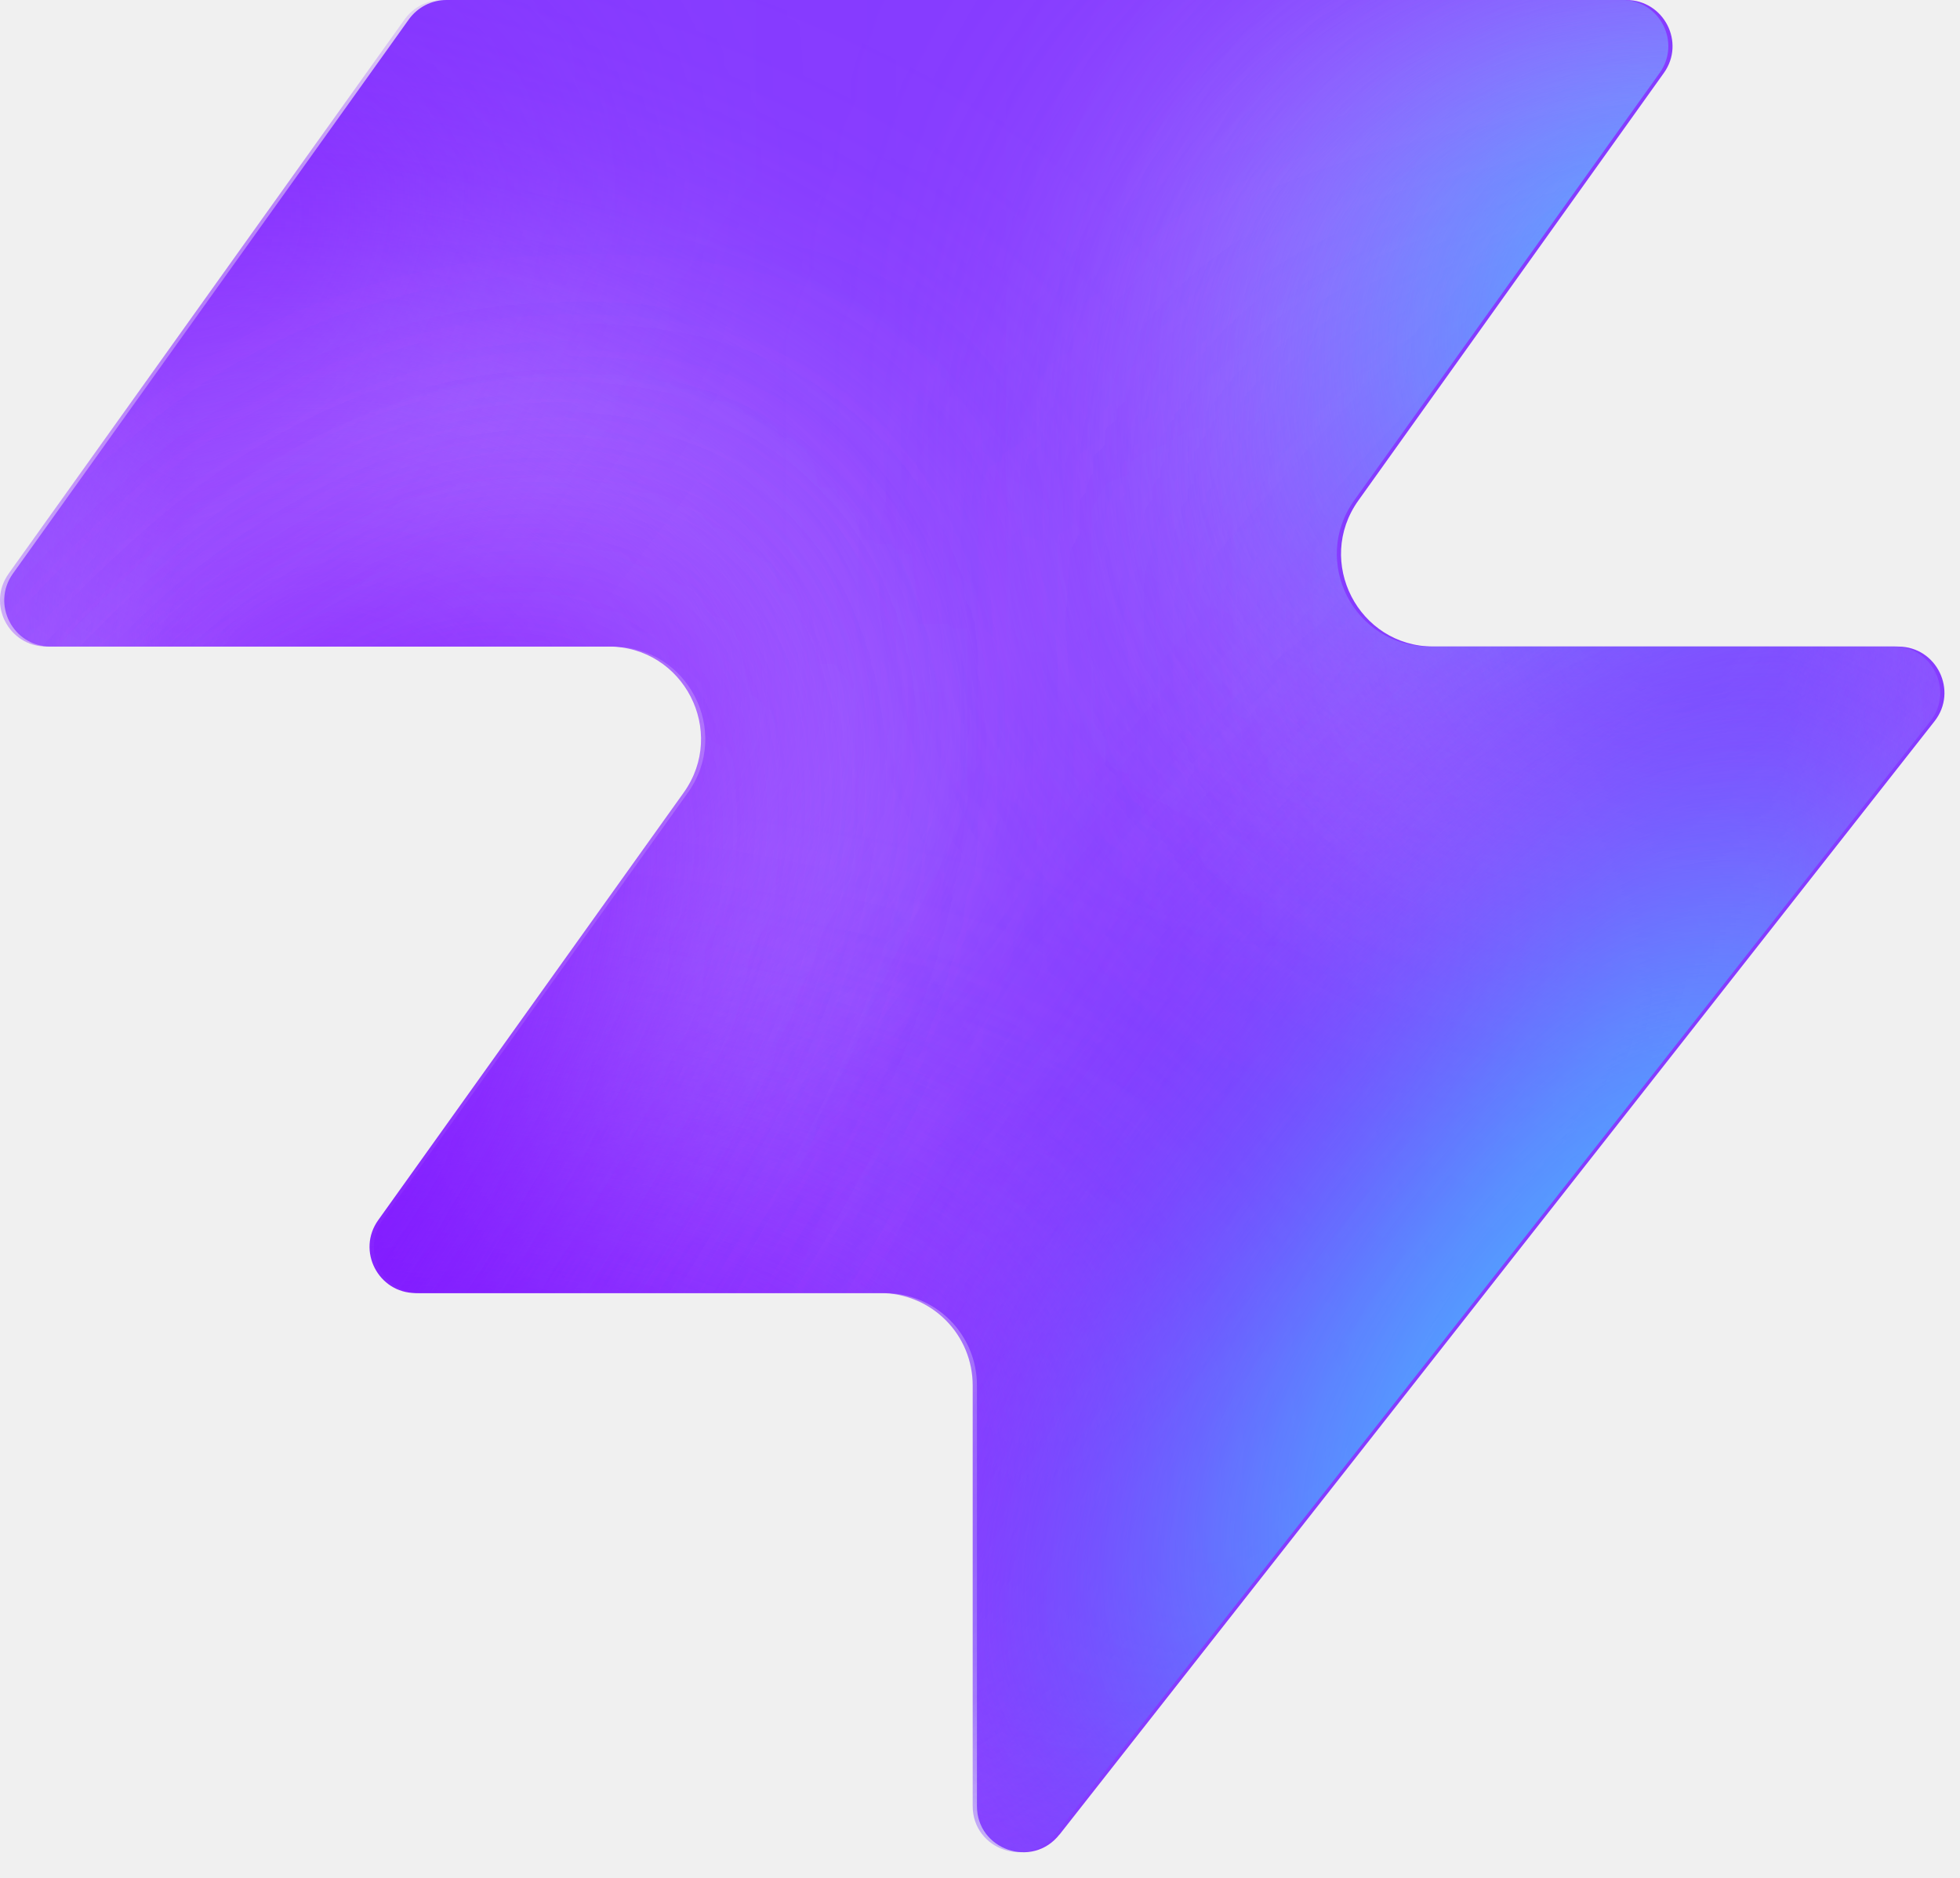
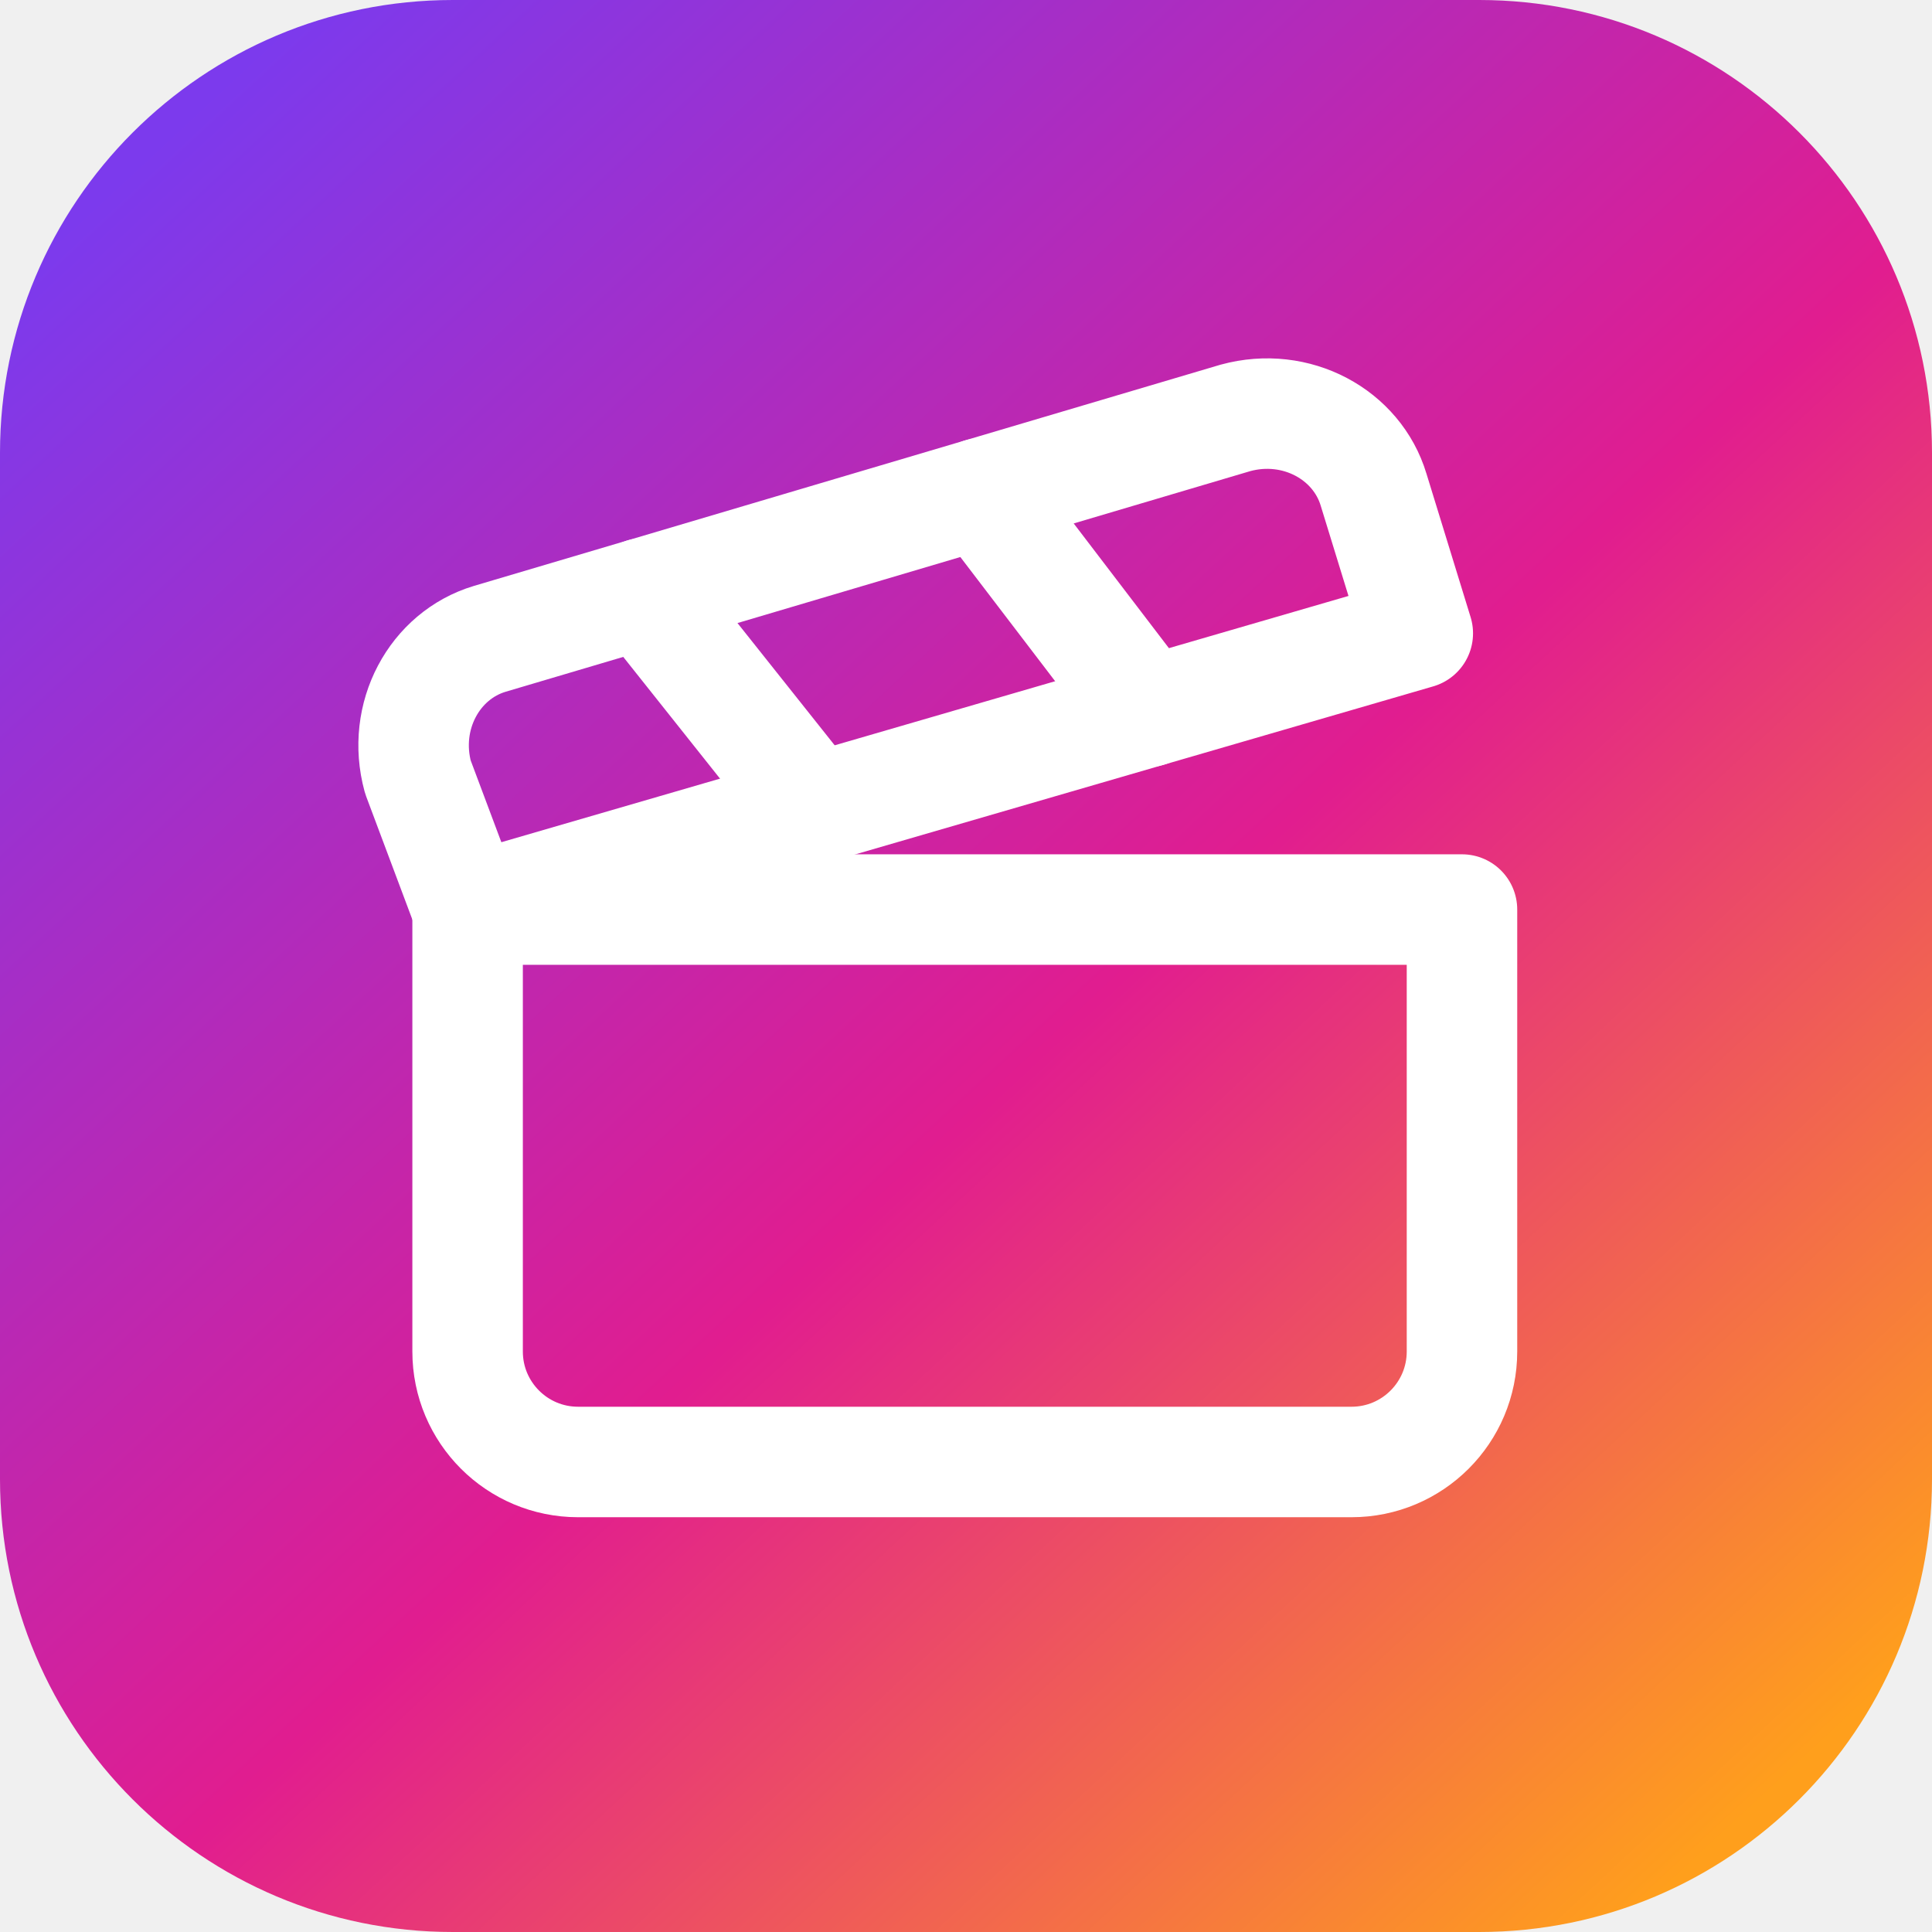
- <svg xmlns="http://www.w3.org/2000/svg" width="48" height="46" fill="none" viewBox="0 0 48 46">
-   <path fill="#863bff" d="M25.946 44.938c-.664.845-2.021.375-2.021-.698V33.937a2.26 2.26 0 0 0-2.262-2.262H10.287c-.92 0-1.456-1.04-.92-1.788l7.48-10.471c1.07-1.497 0-3.578-1.842-3.578H1.237c-.92 0-1.456-1.04-.92-1.788L10.013.474c.214-.297.556-.474.92-.474h28.894c.92 0 1.456 1.04.92 1.788l-7.48 10.471c-1.07 1.498 0 3.579 1.842 3.579h11.377c.943 0 1.473 1.088.89 1.83L25.947 44.94z" style="fill:#863bff;fill:color(display-p3 .525 .23 1);fill-opacity:1" />
-   <mask id="a" width="48" height="46" x="0" y="0" maskUnits="userSpaceOnUse" style="mask-type:alpha">
-     <path fill="#000" d="M25.842 44.938c-.664.844-2.021.375-2.021-.698V33.937a2.26 2.26 0 0 0-2.262-2.262H10.183c-.92 0-1.456-1.04-.92-1.788l7.48-10.471c1.07-1.498 0-3.579-1.842-3.579H1.133c-.92 0-1.456-1.04-.92-1.787L9.91.473c.214-.297.556-.474.92-.474h28.894c.92 0 1.456 1.04.92 1.788l-7.48 10.471c-1.07 1.498 0 3.578 1.842 3.578h11.377c.943 0 1.473 1.088.89 1.832L25.843 44.94z" style="fill:#000;fill-opacity:1" />
-   </mask>
-   <g mask="url(#a)">
-     <g filter="url(#b)">
-       <ellipse cx="5.508" cy="14.704" fill="#ede6ff" rx="5.508" ry="14.704" style="fill:#ede6ff;fill:color(display-p3 .927 .903 1);fill-opacity:1" transform="matrix(.00324 1 1 -.00324 -4.47 31.516)" />
-     </g>
-     <g filter="url(#c)">
-       <ellipse cx="10.399" cy="29.851" fill="#ede6ff" rx="10.399" ry="29.851" style="fill:#ede6ff;fill:color(display-p3 .927 .903 1);fill-opacity:1" transform="matrix(.00324 1 1 -.00324 -39.328 7.883)" />
-     </g>
-     <g filter="url(#d)">
-       <ellipse cx="5.508" cy="30.487" fill="#7e14ff" rx="5.508" ry="30.487" style="fill:#7e14ff;fill:color(display-p3 .492 .077 1);fill-opacity:1" transform="rotate(89.814 -25.913 -14.639)scale(1 -1)" />
-     </g>
-     <g filter="url(#e)">
-       <ellipse cx="5.508" cy="30.599" fill="#7e14ff" rx="5.508" ry="30.599" style="fill:#7e14ff;fill:color(display-p3 .492 .077 1);fill-opacity:1" transform="rotate(89.814 -32.644 -3.334)scale(1 -1)" />
-     </g>
-     <g filter="url(#f)">
-       <ellipse cx="5.508" cy="30.599" fill="#7e14ff" rx="5.508" ry="30.599" style="fill:#7e14ff;fill:color(display-p3 .492 .077 1);fill-opacity:1" transform="matrix(.00324 1 1 -.00324 -34.34 30.47)" />
-     </g>
-     <g filter="url(#g)">
-       <ellipse cx="14.072" cy="22.078" fill="#ede6ff" rx="14.072" ry="22.078" style="fill:#ede6ff;fill:color(display-p3 .927 .903 1);fill-opacity:1" transform="rotate(93.35 24.506 48.493)scale(-1 1)" />
-     </g>
-     <g filter="url(#h)">
-       <ellipse cx="3.47" cy="21.501" fill="#7e14ff" rx="3.47" ry="21.501" style="fill:#7e14ff;fill:color(display-p3 .492 .077 1);fill-opacity:1" transform="rotate(89.009 28.708 47.59)scale(-1 1)" />
-     </g>
-     <g filter="url(#i)">
-       <ellipse cx="3.47" cy="21.501" fill="#7e14ff" rx="3.47" ry="21.501" style="fill:#7e14ff;fill:color(display-p3 .492 .077 1);fill-opacity:1" transform="rotate(89.009 28.708 47.59)scale(-1 1)" />
-     </g>
-     <g filter="url(#j)">
-       <ellipse cx=".387" cy="8.972" fill="#7e14ff" rx="4.407" ry="29.108" style="fill:#7e14ff;fill:color(display-p3 .492 .077 1);fill-opacity:1" transform="rotate(39.51 .387 8.972)" />
-     </g>
-     <g filter="url(#k)">
-       <ellipse cx="47.523" cy="-6.092" fill="#7e14ff" rx="4.407" ry="29.108" style="fill:#7e14ff;fill:color(display-p3 .492 .077 1);fill-opacity:1" transform="rotate(37.892 47.523 -6.092)" />
-     </g>
-     <g filter="url(#l)">
-       <ellipse cx="41.412" cy="6.333" fill="#47bfff" rx="5.971" ry="9.665" style="fill:#47bfff;fill:color(display-p3 .28 .748 1);fill-opacity:1" transform="rotate(37.892 41.412 6.333)" />
-     </g>
-     <g filter="url(#m)">
-       <ellipse cx="-1.879" cy="38.332" fill="#7e14ff" rx="4.407" ry="29.108" style="fill:#7e14ff;fill:color(display-p3 .492 .077 1);fill-opacity:1" transform="rotate(37.892 -1.88 38.332)" />
-     </g>
-     <g filter="url(#n)">
-       <ellipse cx="-1.879" cy="38.332" fill="#7e14ff" rx="4.407" ry="29.108" style="fill:#7e14ff;fill:color(display-p3 .492 .077 1);fill-opacity:1" transform="rotate(37.892 -1.88 38.332)" />
-     </g>
-     <g filter="url(#o)">
-       <ellipse cx="35.651" cy="29.907" fill="#7e14ff" rx="4.407" ry="29.108" style="fill:#7e14ff;fill:color(display-p3 .492 .077 1);fill-opacity:1" transform="rotate(37.892 35.651 29.907)" />
-     </g>
-     <g filter="url(#p)">
-       <ellipse cx="38.418" cy="32.4" fill="#47bfff" rx="5.971" ry="15.297" style="fill:#47bfff;fill:color(display-p3 .28 .748 1);fill-opacity:1" transform="rotate(37.892 38.418 32.4)" />
-     </g>
+ <svg xmlns="http://www.w3.org/2000/svg" width="64" height="64" viewBox="0 0 64 64" fill="none">
+   <defs>
+     <linearGradient id="tile" x1="6" y1="4" x2="58" y2="60" gradientUnits="userSpaceOnUse">
+       <stop offset="0" stop-color="#7c3aed" />
+       <stop offset="0.55" stop-color="#e11d8f" />
+       <stop offset="1" stop-color="#ff9f1c" />
+     </linearGradient>
+   </defs>
+   <rect width="64" height="64" rx="15" fill="url(#tile)" />
+   <g transform="translate(10 10) scale(1.83)" stroke="#fff" stroke-width="2" stroke-linecap="round" stroke-linejoin="round">
+     <path d="m12.296 3.464 3.02 3.956" />
+     <path d="M20.2 6 3 11l-.9-2.4c-.3-1.1.3-2.2 1.3-2.5l13.5-4c1.1-.3 2.2.3 2.5 1.3z" />
+     <path d="M3 11h18v8a2 2 0 0 1-2 2H5a2 2 0 0 1-2-2z" />
+     <path d="m6.18 5.276 3.1 3.899" />
  </g>
-   <defs>
-     <filter id="b" width="60.045" height="41.654" x="-19.77" y="16.149" color-interpolation-filters="sRGB" filterUnits="userSpaceOnUse">
-       <feFlood flood-opacity="0" result="BackgroundImageFix" />
-       <feBlend in="SourceGraphic" in2="BackgroundImageFix" result="shape" />
-       <feGaussianBlur result="effect1_foregroundBlur_2002_17158" stdDeviation="7.659" />
-     </filter>
-     <filter id="c" width="90.34" height="51.437" x="-54.613" y="-7.533" color-interpolation-filters="sRGB" filterUnits="userSpaceOnUse">
-       <feFlood flood-opacity="0" result="BackgroundImageFix" />
-       <feBlend in="SourceGraphic" in2="BackgroundImageFix" result="shape" />
-       <feGaussianBlur result="effect1_foregroundBlur_2002_17158" stdDeviation="7.659" />
-     </filter>
-     <filter id="d" width="79.355" height="29.4" x="-49.64" y="2.03" color-interpolation-filters="sRGB" filterUnits="userSpaceOnUse">
-       <feFlood flood-opacity="0" result="BackgroundImageFix" />
-       <feBlend in="SourceGraphic" in2="BackgroundImageFix" result="shape" />
-       <feGaussianBlur result="effect1_foregroundBlur_2002_17158" stdDeviation="4.596" />
-     </filter>
-     <filter id="e" width="79.579" height="29.4" x="-45.045" y="20.029" color-interpolation-filters="sRGB" filterUnits="userSpaceOnUse">
-       <feFlood flood-opacity="0" result="BackgroundImageFix" />
-       <feBlend in="SourceGraphic" in2="BackgroundImageFix" result="shape" />
-       <feGaussianBlur result="effect1_foregroundBlur_2002_17158" stdDeviation="4.596" />
-     </filter>
-     <filter id="f" width="79.579" height="29.4" x="-43.513" y="21.178" color-interpolation-filters="sRGB" filterUnits="userSpaceOnUse">
-       <feFlood flood-opacity="0" result="BackgroundImageFix" />
-       <feBlend in="SourceGraphic" in2="BackgroundImageFix" result="shape" />
-       <feGaussianBlur result="effect1_foregroundBlur_2002_17158" stdDeviation="4.596" />
-     </filter>
-     <filter id="g" width="74.749" height="58.852" x="15.756" y="-17.901" color-interpolation-filters="sRGB" filterUnits="userSpaceOnUse">
-       <feFlood flood-opacity="0" result="BackgroundImageFix" />
-       <feBlend in="SourceGraphic" in2="BackgroundImageFix" result="shape" />
-       <feGaussianBlur result="effect1_foregroundBlur_2002_17158" stdDeviation="7.659" />
-     </filter>
-     <filter id="h" width="61.377" height="25.362" x="23.548" y="2.284" color-interpolation-filters="sRGB" filterUnits="userSpaceOnUse">
-       <feFlood flood-opacity="0" result="BackgroundImageFix" />
-       <feBlend in="SourceGraphic" in2="BackgroundImageFix" result="shape" />
-       <feGaussianBlur result="effect1_foregroundBlur_2002_17158" stdDeviation="4.596" />
-     </filter>
-     <filter id="i" width="61.377" height="25.362" x="23.548" y="2.284" color-interpolation-filters="sRGB" filterUnits="userSpaceOnUse">
-       <feFlood flood-opacity="0" result="BackgroundImageFix" />
-       <feBlend in="SourceGraphic" in2="BackgroundImageFix" result="shape" />
-       <feGaussianBlur result="effect1_foregroundBlur_2002_17158" stdDeviation="4.596" />
-     </filter>
-     <filter id="j" width="56.045" height="63.649" x="-27.636" y="-22.853" color-interpolation-filters="sRGB" filterUnits="userSpaceOnUse">
-       <feFlood flood-opacity="0" result="BackgroundImageFix" />
-       <feBlend in="SourceGraphic" in2="BackgroundImageFix" result="shape" />
-       <feGaussianBlur result="effect1_foregroundBlur_2002_17158" stdDeviation="4.596" />
-     </filter>
-     <filter id="k" width="54.814" height="64.646" x="20.116" y="-38.415" color-interpolation-filters="sRGB" filterUnits="userSpaceOnUse">
-       <feFlood flood-opacity="0" result="BackgroundImageFix" />
-       <feBlend in="SourceGraphic" in2="BackgroundImageFix" result="shape" />
-       <feGaussianBlur result="effect1_foregroundBlur_2002_17158" stdDeviation="4.596" />
-     </filter>
-     <filter id="l" width="33.541" height="35.313" x="24.641" y="-11.323" color-interpolation-filters="sRGB" filterUnits="userSpaceOnUse">
-       <feFlood flood-opacity="0" result="BackgroundImageFix" />
-       <feBlend in="SourceGraphic" in2="BackgroundImageFix" result="shape" />
-       <feGaussianBlur result="effect1_foregroundBlur_2002_17158" stdDeviation="4.596" />
-     </filter>
-     <filter id="m" width="54.814" height="64.646" x="-29.286" y="6.009" color-interpolation-filters="sRGB" filterUnits="userSpaceOnUse">
-       <feFlood flood-opacity="0" result="BackgroundImageFix" />
-       <feBlend in="SourceGraphic" in2="BackgroundImageFix" result="shape" />
-       <feGaussianBlur result="effect1_foregroundBlur_2002_17158" stdDeviation="4.596" />
-     </filter>
-     <filter id="n" width="54.814" height="64.646" x="-29.286" y="6.009" color-interpolation-filters="sRGB" filterUnits="userSpaceOnUse">
-       <feFlood flood-opacity="0" result="BackgroundImageFix" />
-       <feBlend in="SourceGraphic" in2="BackgroundImageFix" result="shape" />
-       <feGaussianBlur result="effect1_foregroundBlur_2002_17158" stdDeviation="4.596" />
-     </filter>
-     <filter id="o" width="54.814" height="64.646" x="8.244" y="-2.416" color-interpolation-filters="sRGB" filterUnits="userSpaceOnUse">
-       <feFlood flood-opacity="0" result="BackgroundImageFix" />
-       <feBlend in="SourceGraphic" in2="BackgroundImageFix" result="shape" />
-       <feGaussianBlur result="effect1_foregroundBlur_2002_17158" stdDeviation="4.596" />
-     </filter>
-     <filter id="p" width="39.409" height="43.623" x="18.713" y="10.588" color-interpolation-filters="sRGB" filterUnits="userSpaceOnUse">
-       <feFlood flood-opacity="0" result="BackgroundImageFix" />
-       <feBlend in="SourceGraphic" in2="BackgroundImageFix" result="shape" />
-       <feGaussianBlur result="effect1_foregroundBlur_2002_17158" stdDeviation="4.596" />
-     </filter>
-   </defs>
</svg>
